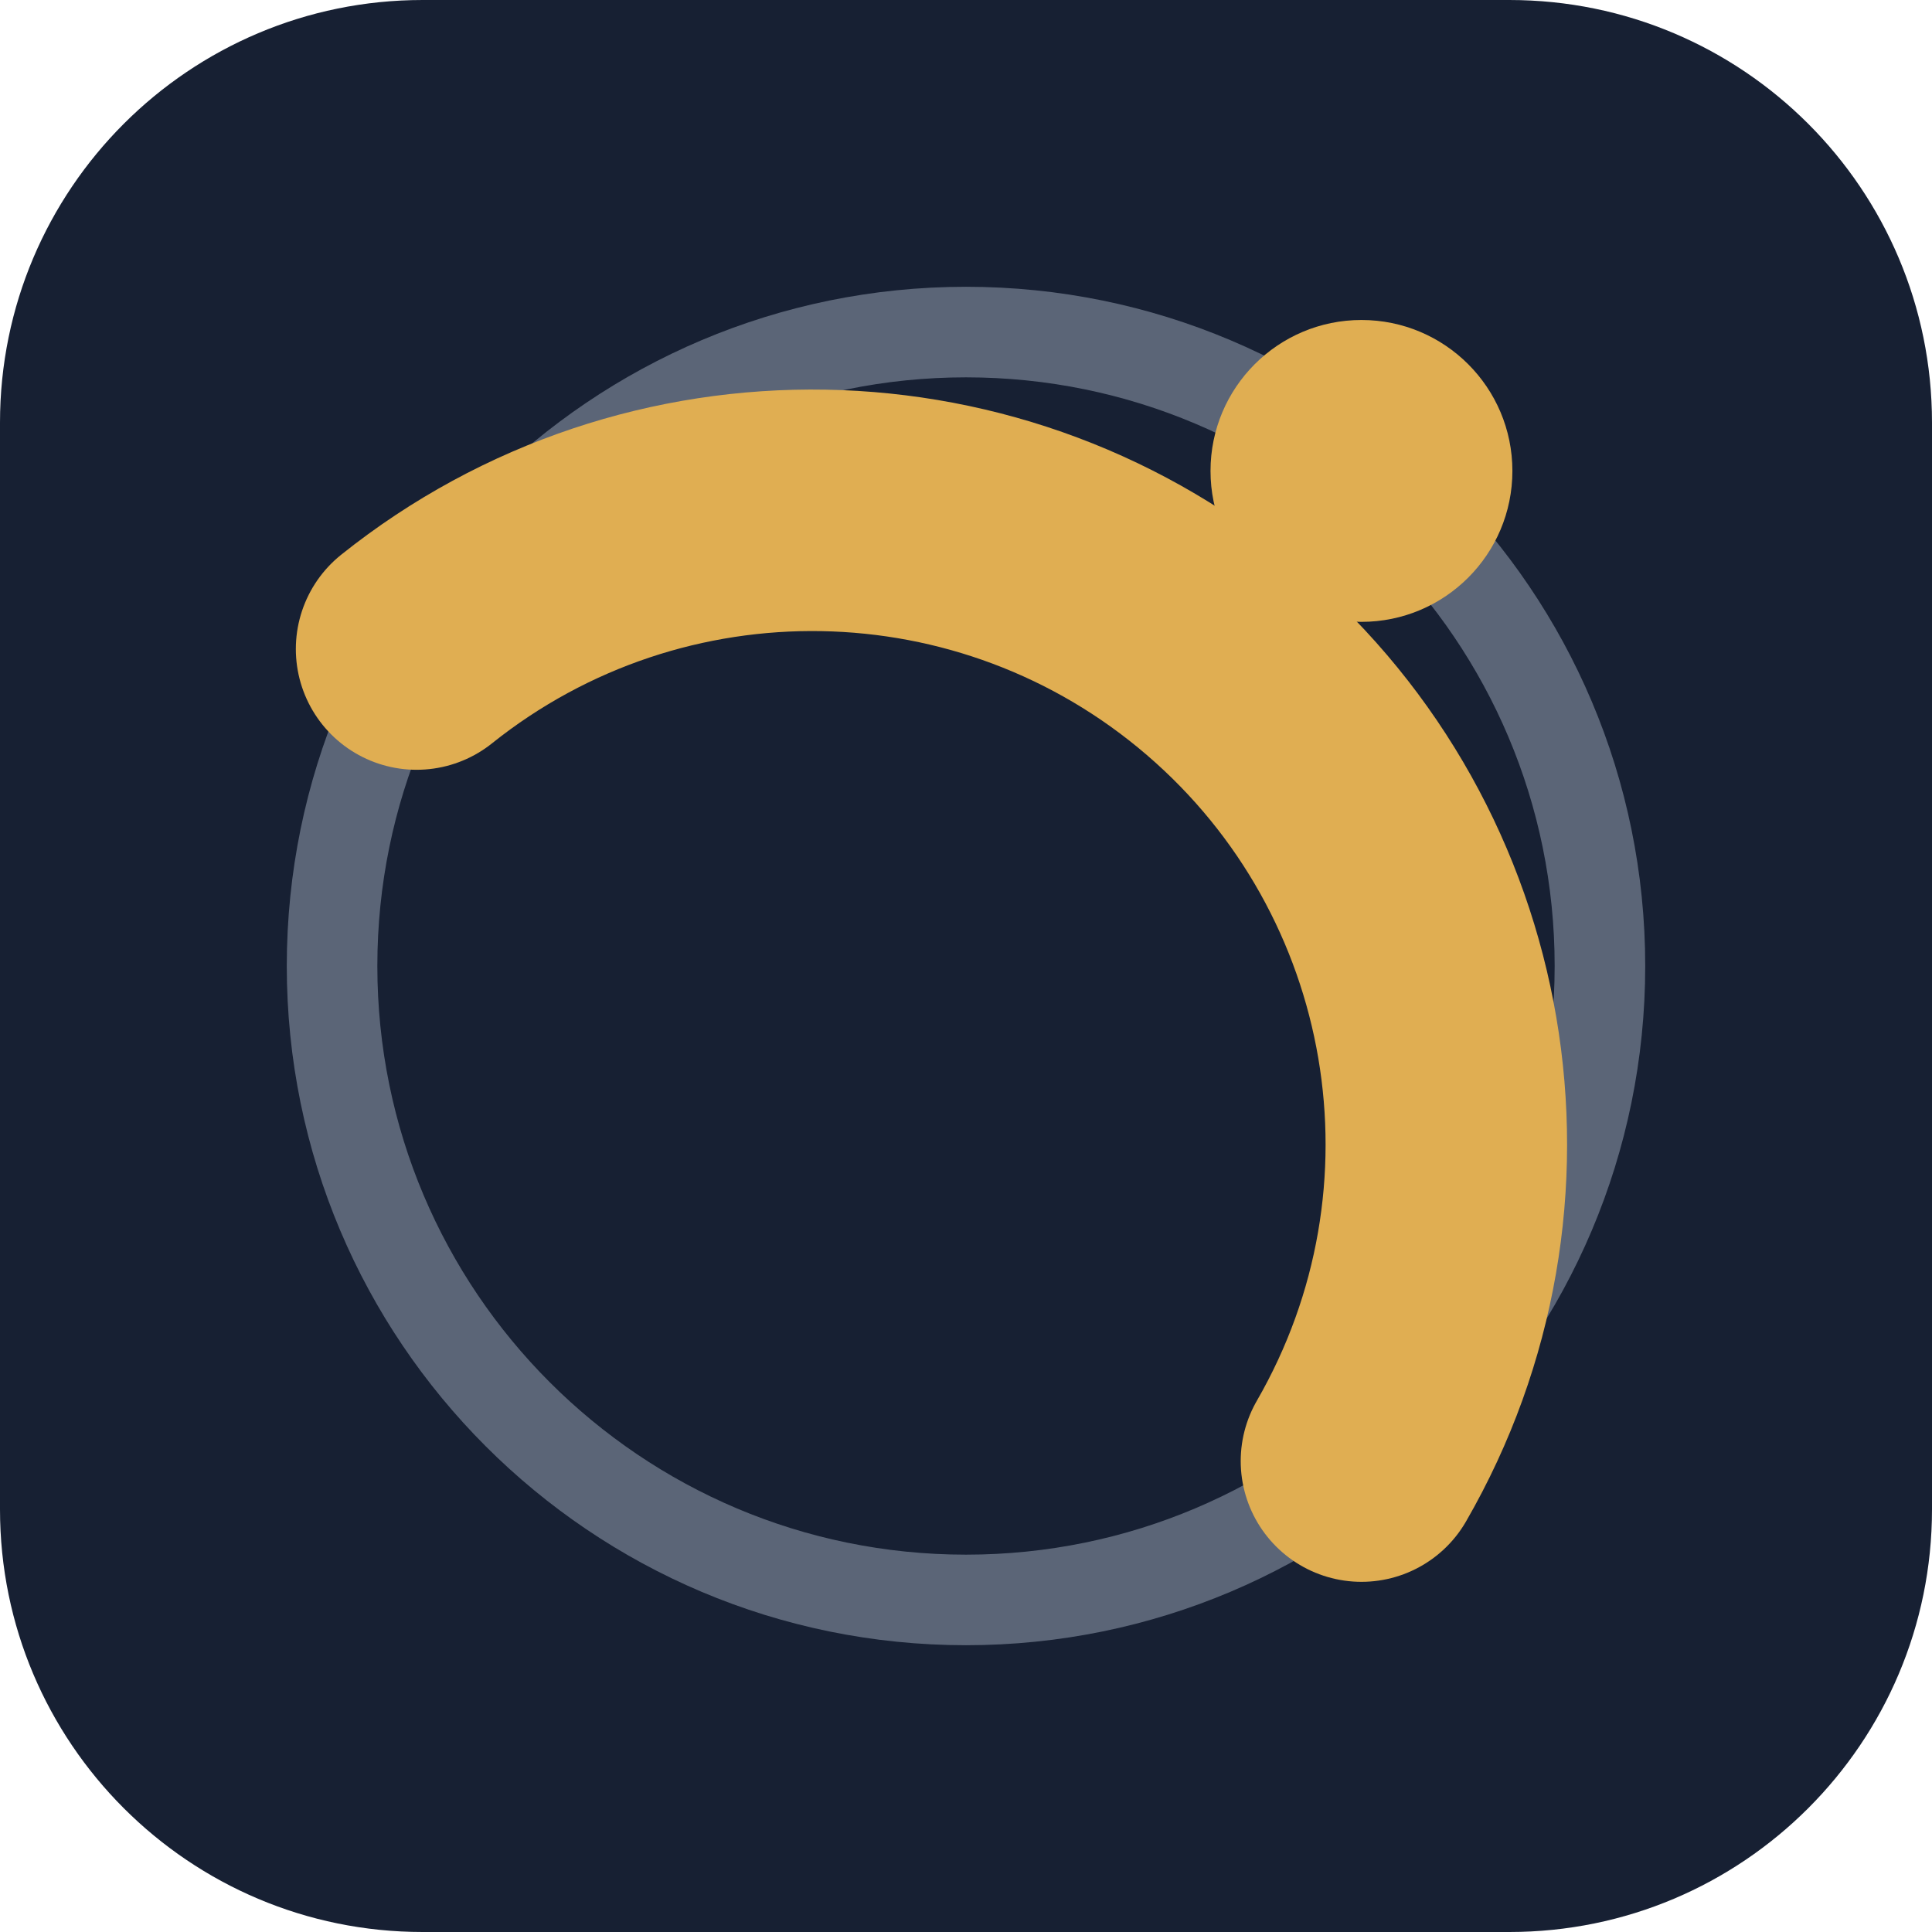
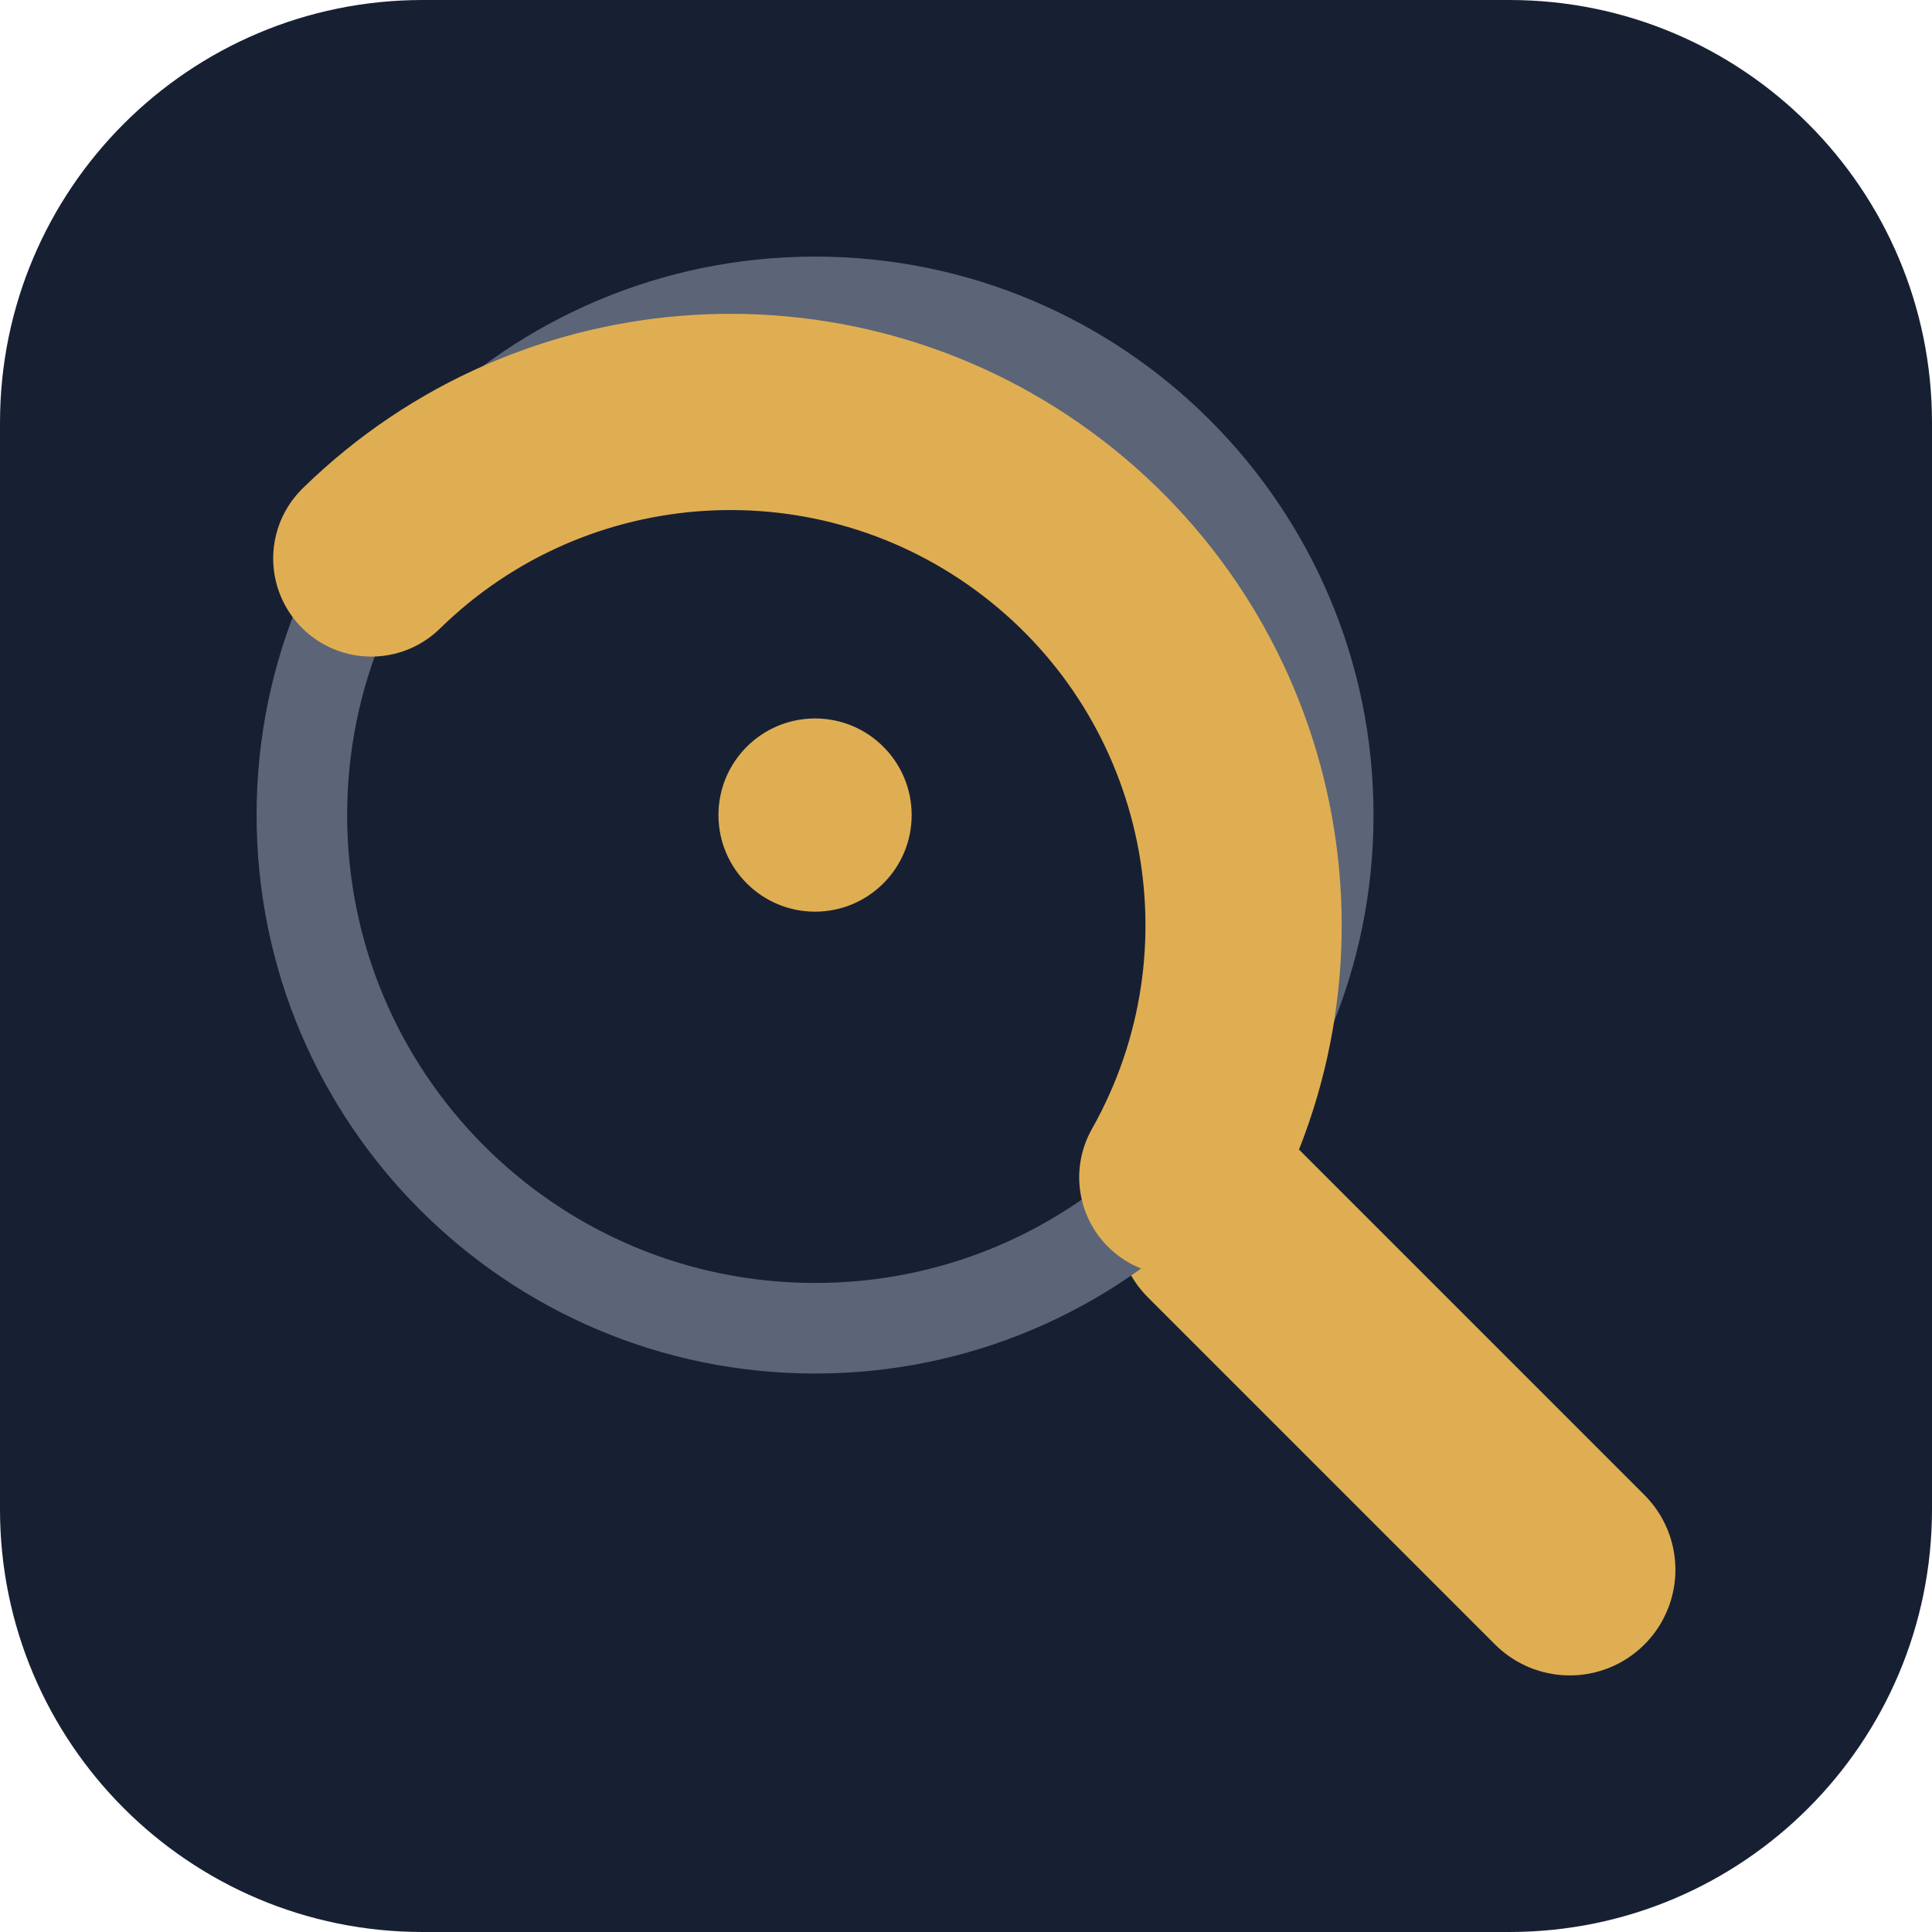
<svg xmlns="http://www.w3.org/2000/svg" viewBox="0 0 64 64">
  <rect width="64" height="64" rx="14" fill="#172033" />
-   <circle cx="32" cy="32" r="21" fill="none" stroke="#5B6577" stroke-width="3" />
-   <path d="M 13.8 21.5 A 21 21 0 0 1 45.1 48.4" fill="none" stroke="#E0AE52" stroke-width="8" stroke-linecap="round" />
-   <circle cx="45.1" cy="15.6" r="5" fill="#E0AE52" />
+   <line x1="40.5" y1="40.5" x2="52" y2="52" stroke="#E0AE52" stroke-width="7" stroke-linecap="round" />
+   <circle cx="27" cy="27" r="17" fill="#172033" stroke="#5B6577" stroke-width="3" />
+   <path d="M 12.3 18.5 A 17 17 0 0 1 39 39" fill="none" stroke="#E0AE52" stroke-width="6.5" stroke-linecap="round" />
+   <circle cx="27" cy="27" r="3.2" fill="#E0AE52" />
</svg>
